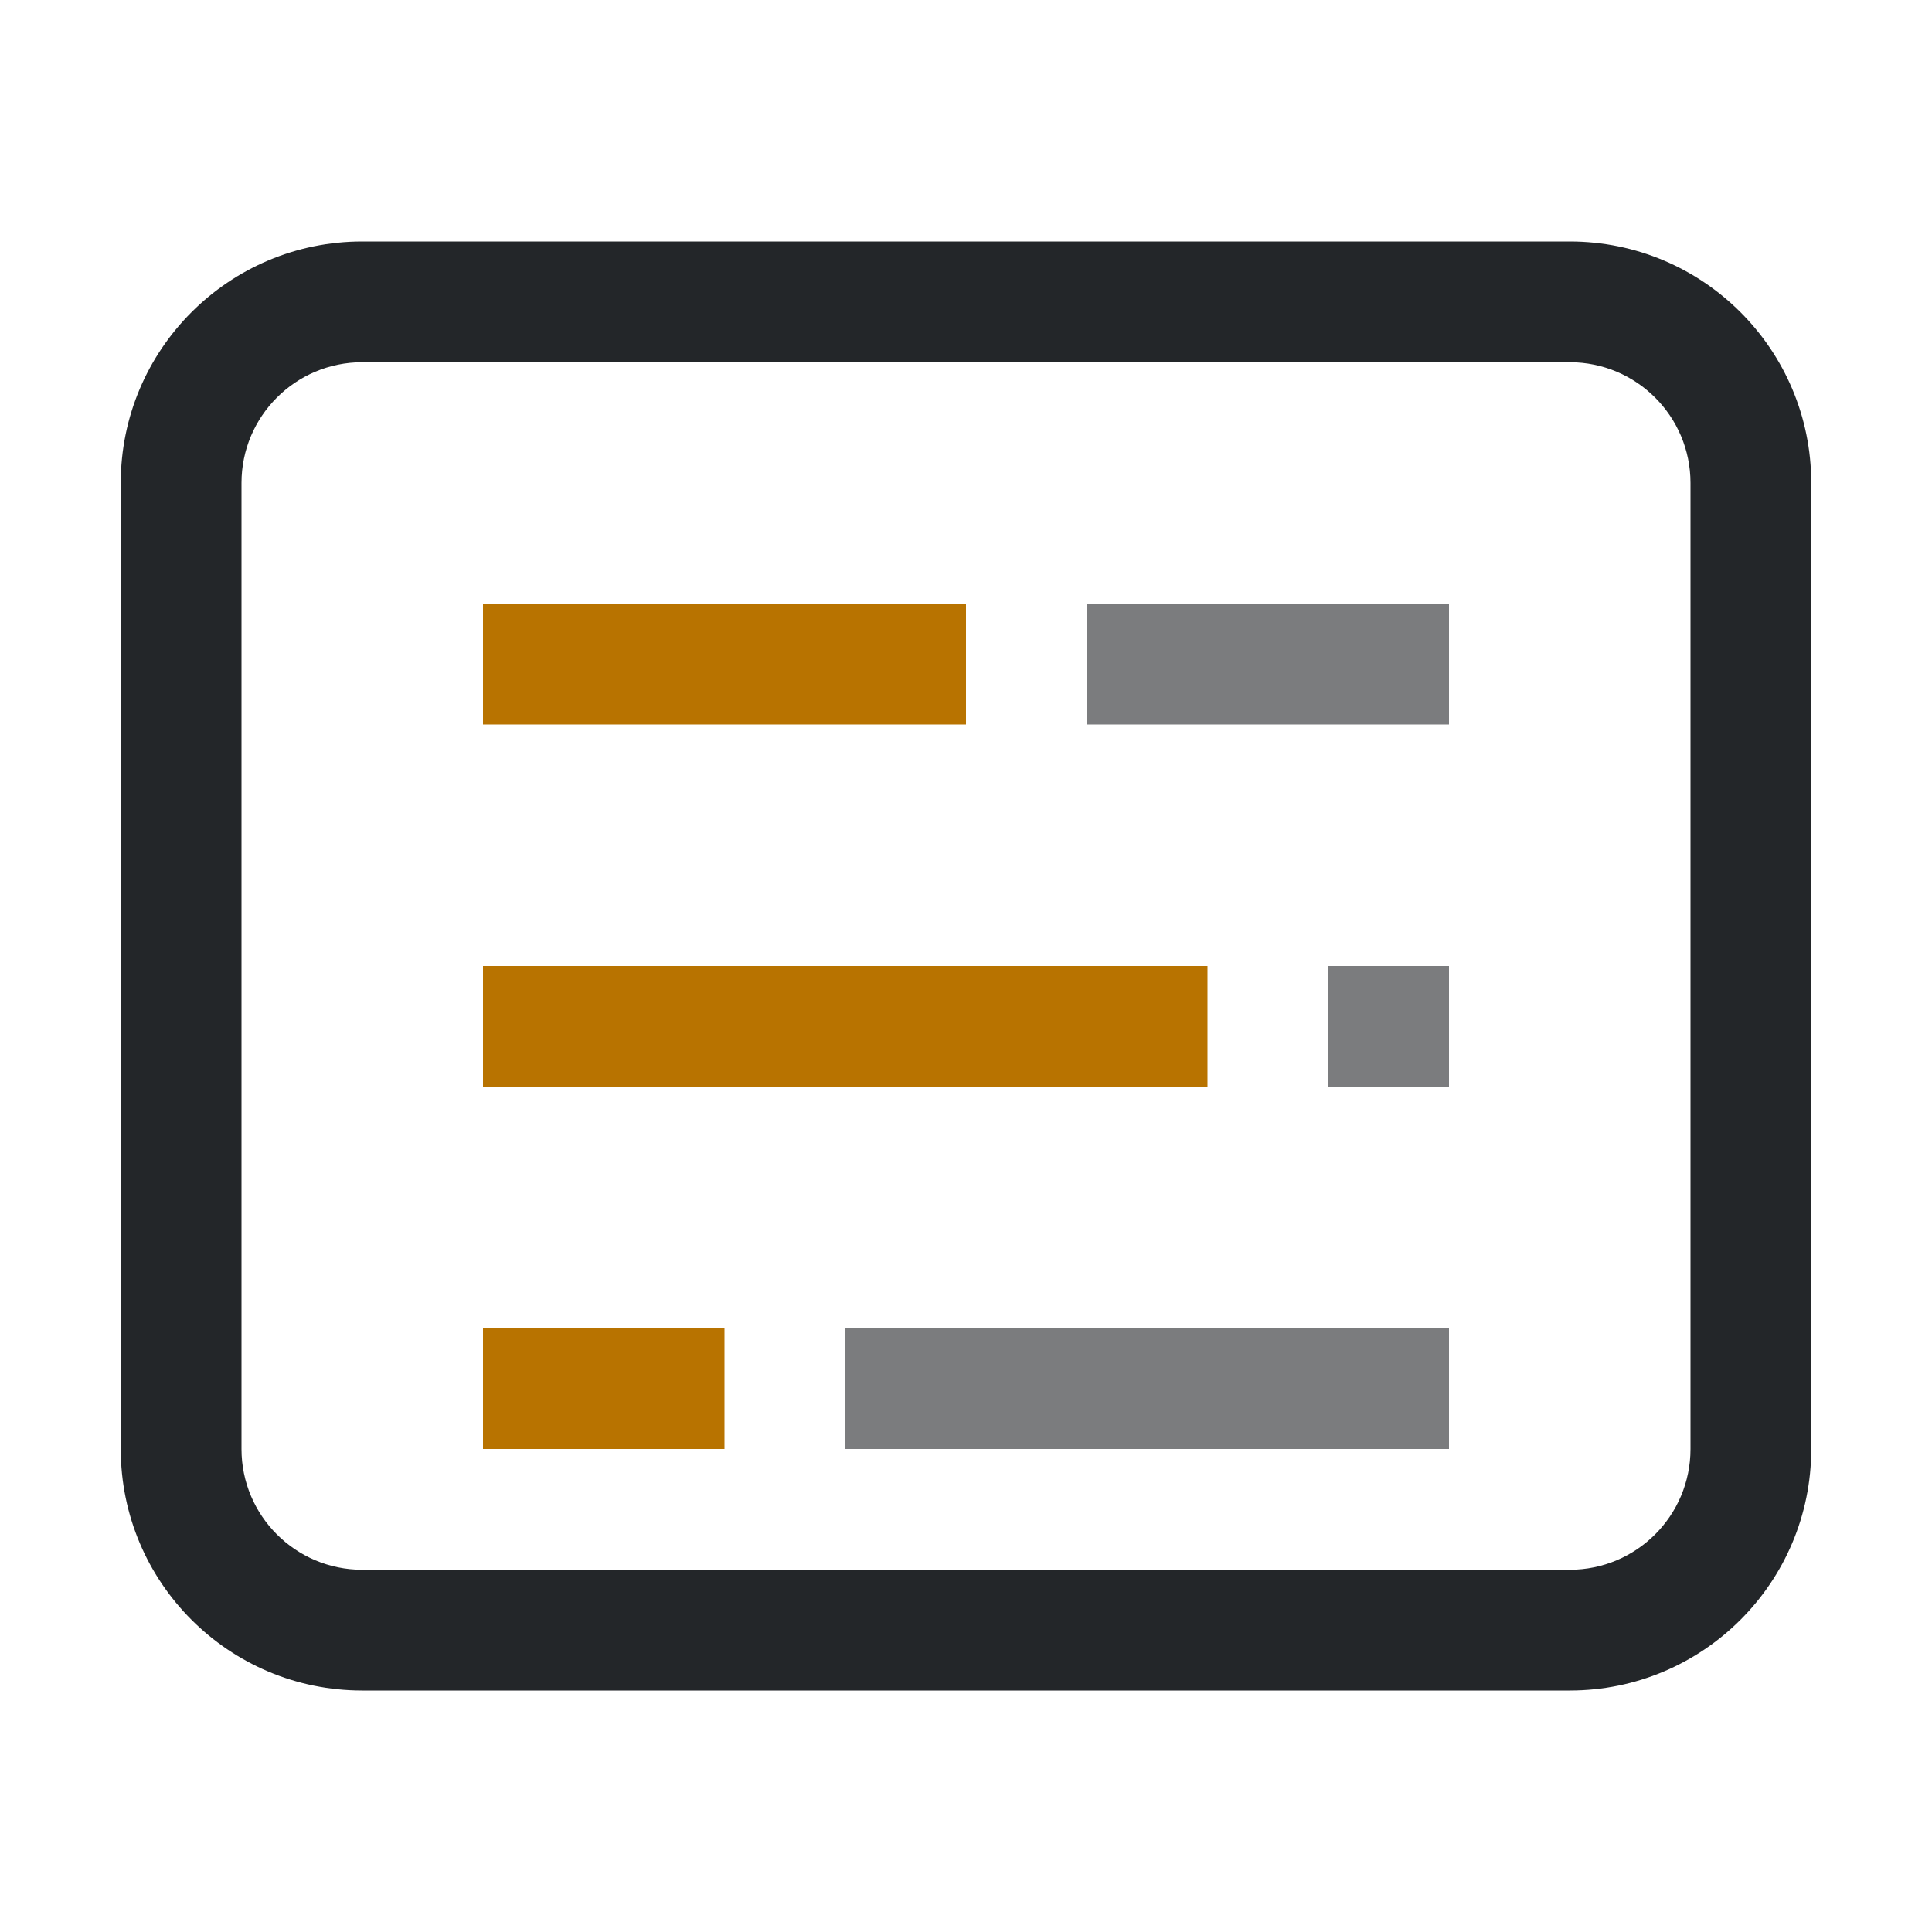
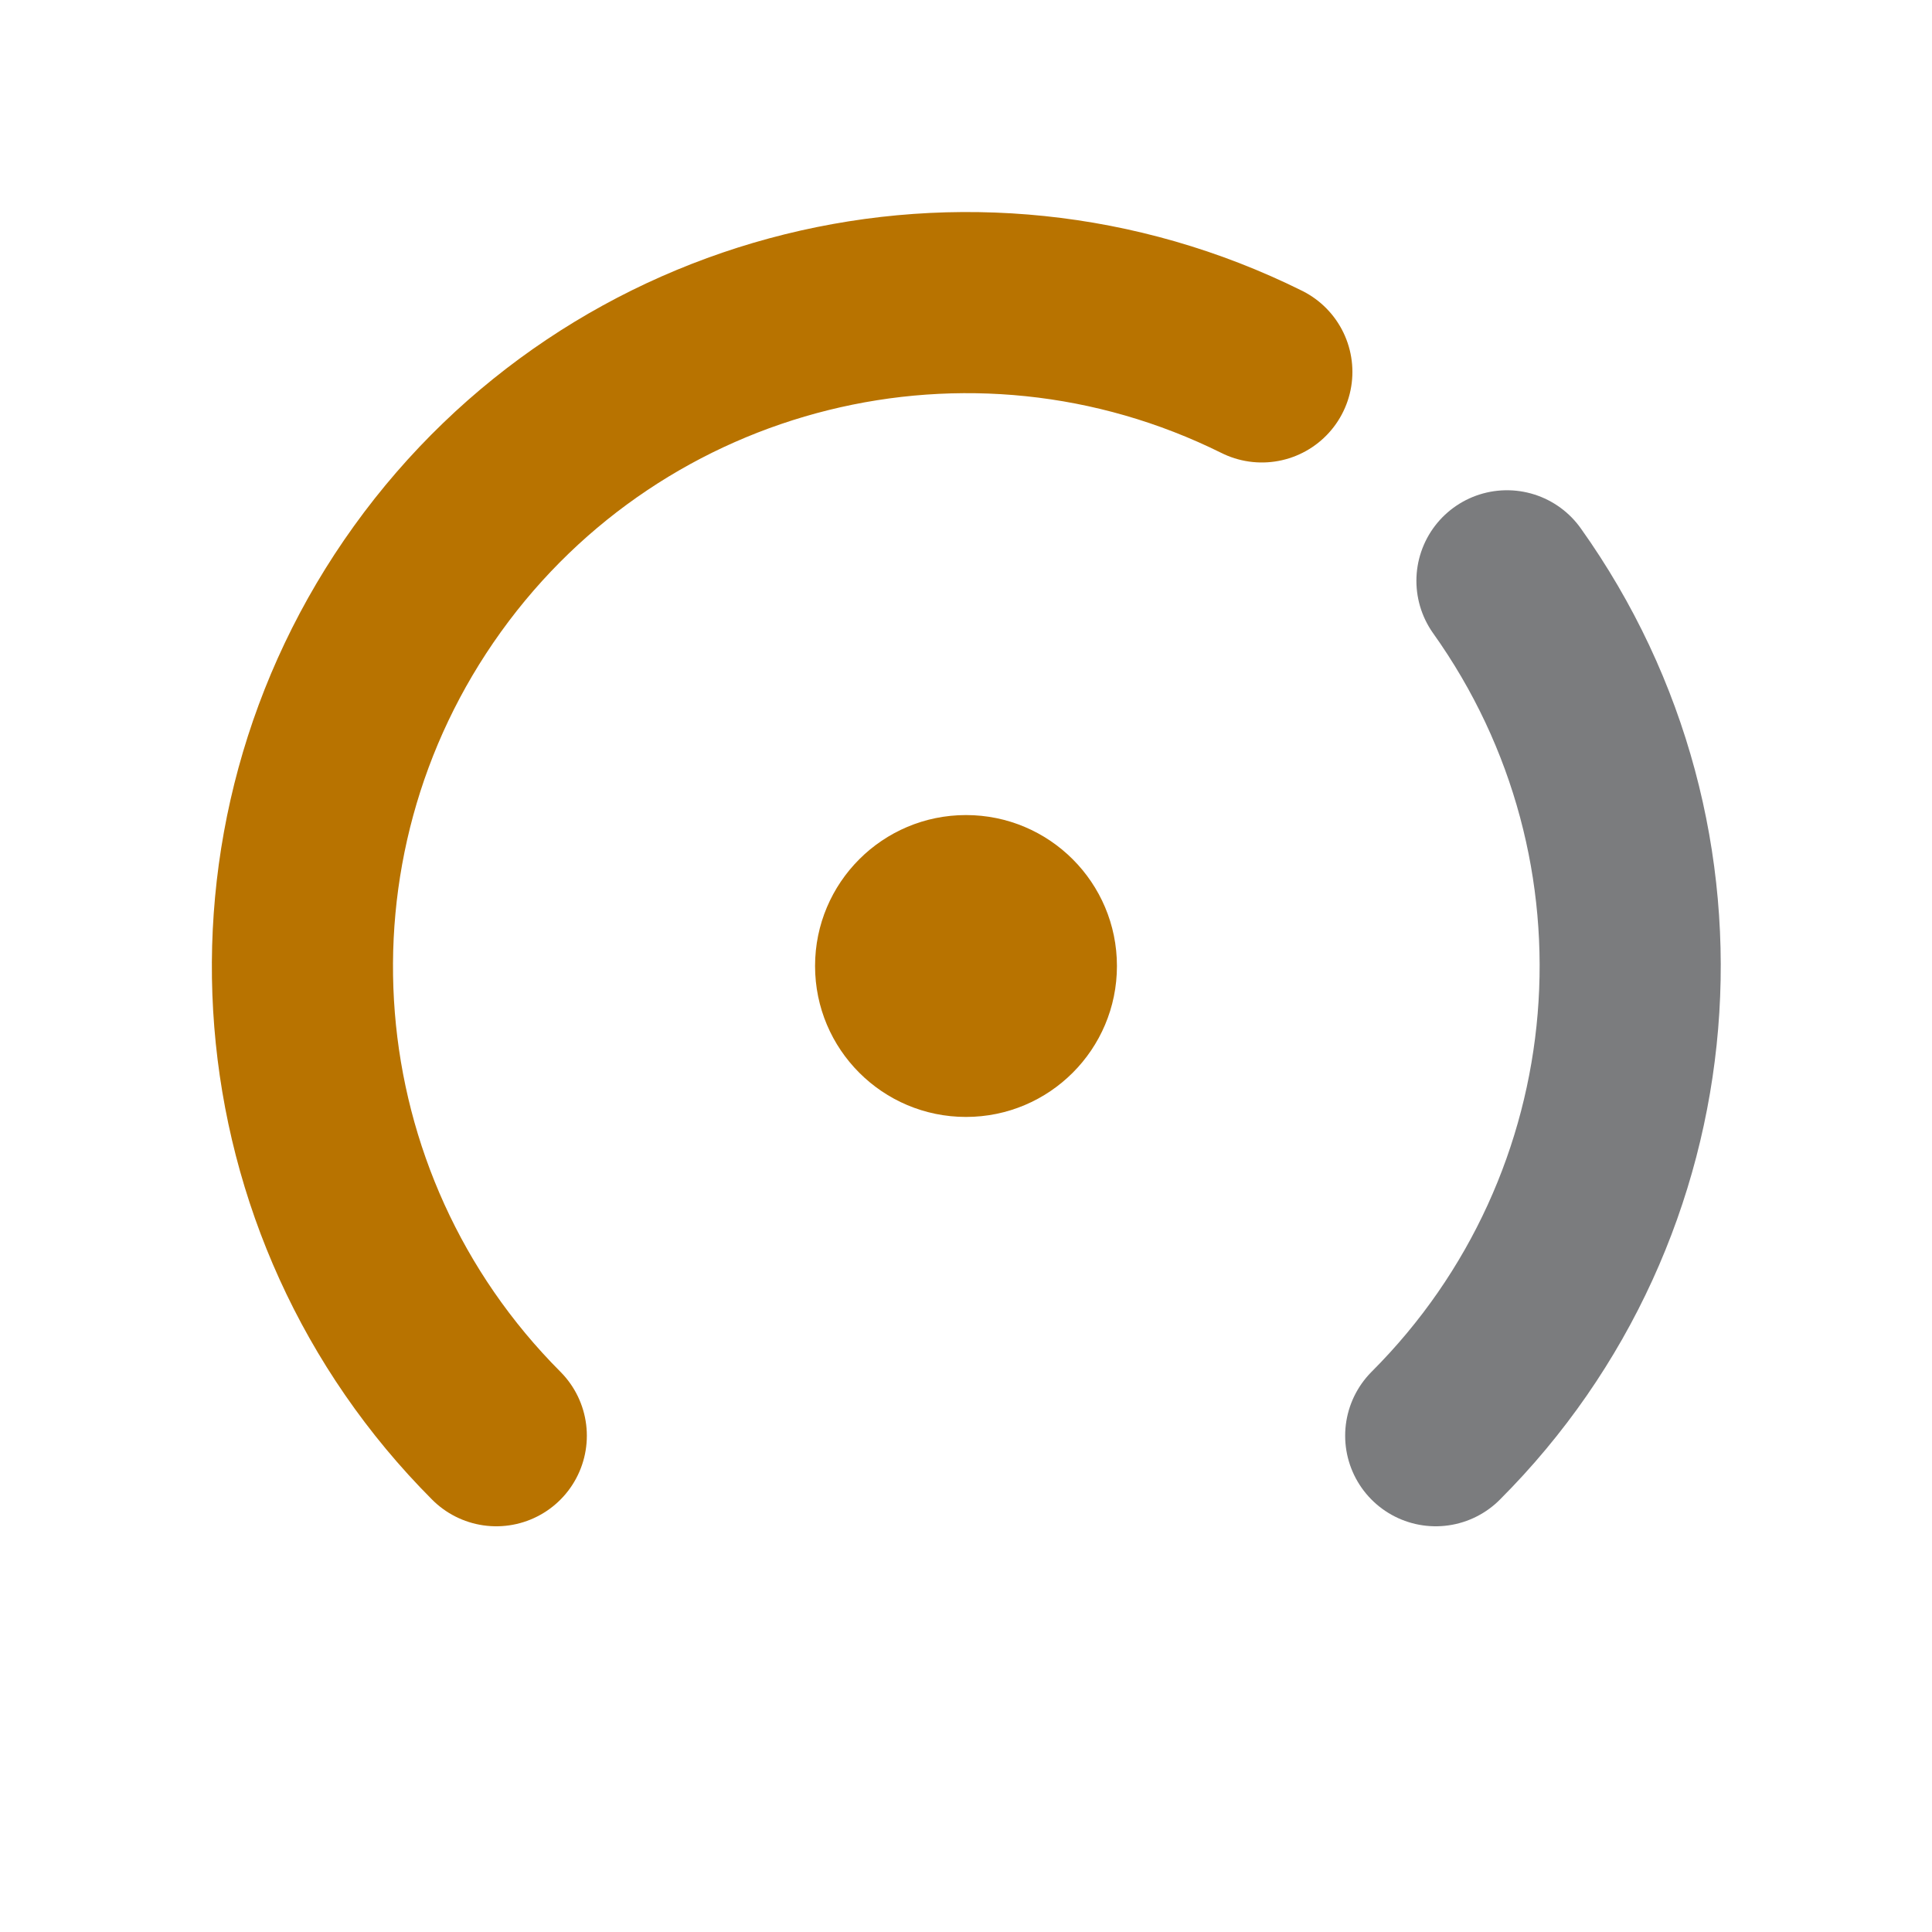
<svg xmlns="http://www.w3.org/2000/svg" viewBox="0 0 16 16">
  <style id="current-color-scheme" type="text/css">.ColorScheme-Text { color: #232629; }</style>
-   <path class="ColorScheme-Text" style="fill:currentColor" fill-rule="evenodd" d="M3 2h10a2 2 0 0 1 2 2v8a2 2 0 0 1 -2 2h-10a2 2 0 0 1 -2 -2v-8a2 2 0 0 1 2 -2zM3 3h10a1 1 0 0 1 1 1v8a1 1 0 0 1 -1 1h-10a1 1 0 0 1 -1 -1v-8a1 1 0 0 1 1 -1z" />
-   <path class="ColorScheme-Text" style="fill:currentColor;fill-opacity:0.6" d="M9 5h3v1h-3zM11 8h1v1h-1zM7 11h5v1h-5z" />
-   <path style="fill:#b87300" d="M4 5h4v1h-4zM4 8h6v1h-6zM4 11h2v1h-2z" />
+   <path class="ColorScheme-Text" style="fill:none;stroke-width:1.5;stroke-linecap:round;stroke:currentColor;stroke-opacity:0.6" d="M12.48 4.81A5.5 5.5 0 0 1 11.89 11.89" />
+   <path style="fill:none;stroke-width:1.5;stroke-linecap:round;stroke:#b87300" d="M4.11 11.89A5.5 5.5 0 0 1 10.45 3.08" />
+   <circle style="fill:#b87300" cx="8" cy="8" r="1.25" />
</svg>
